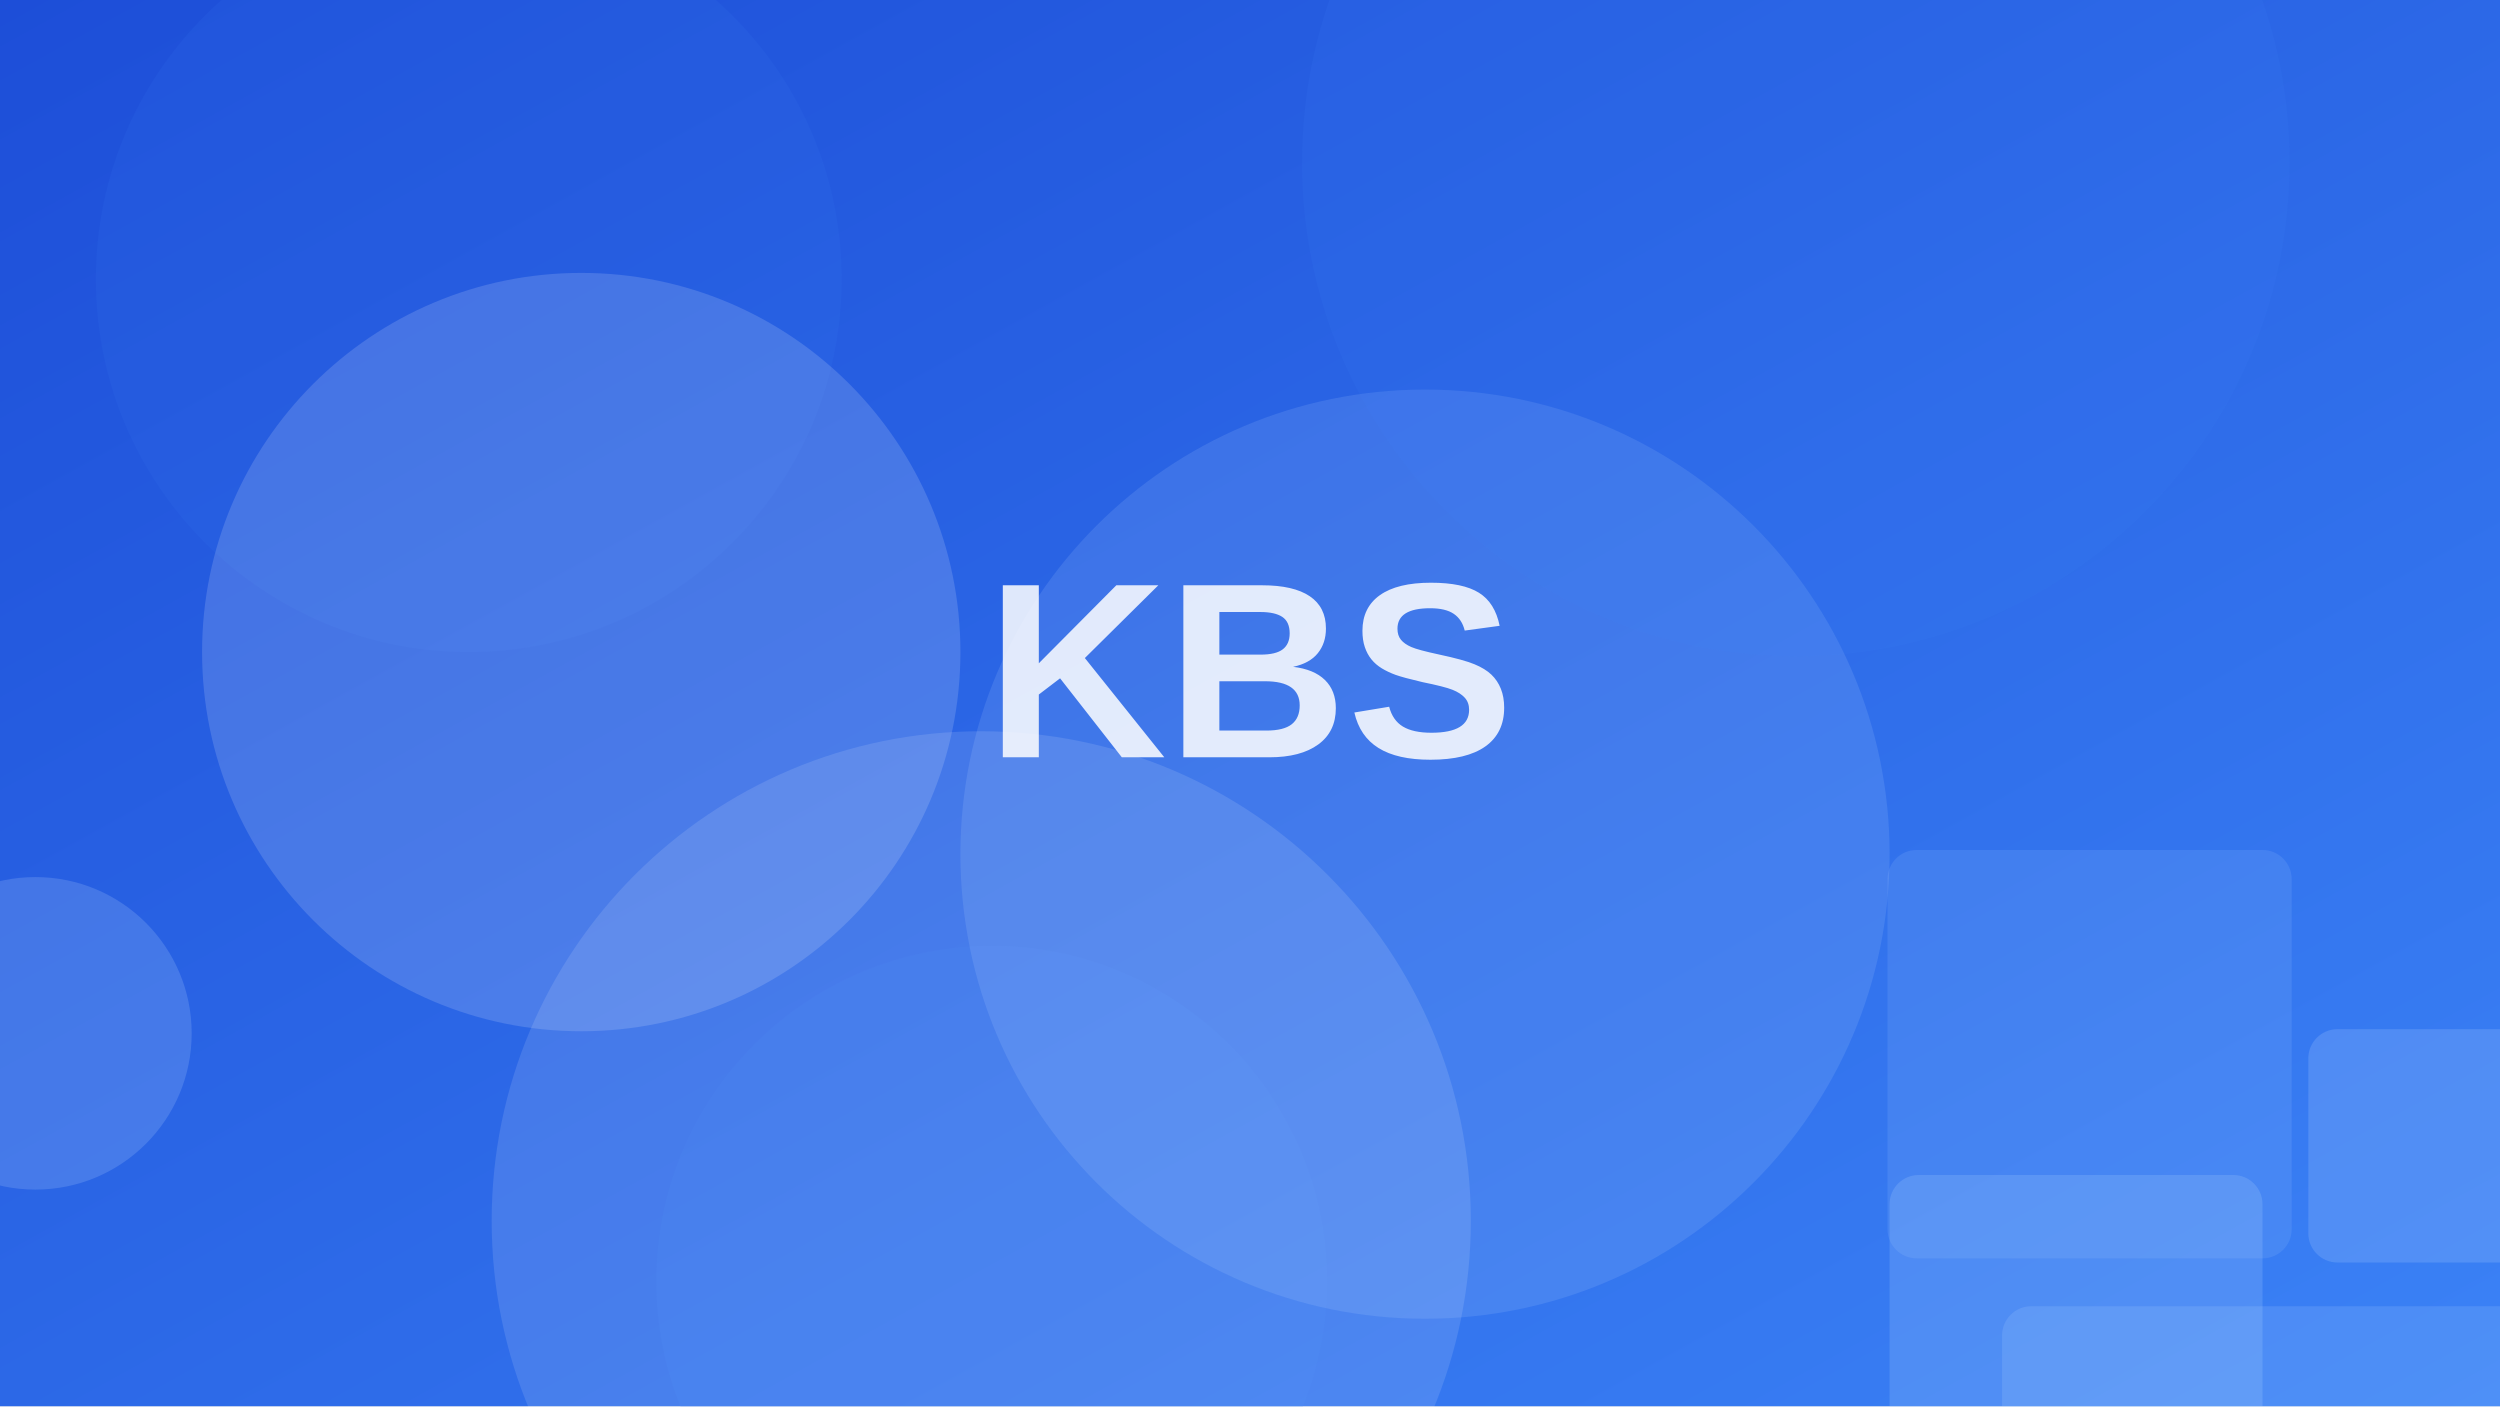
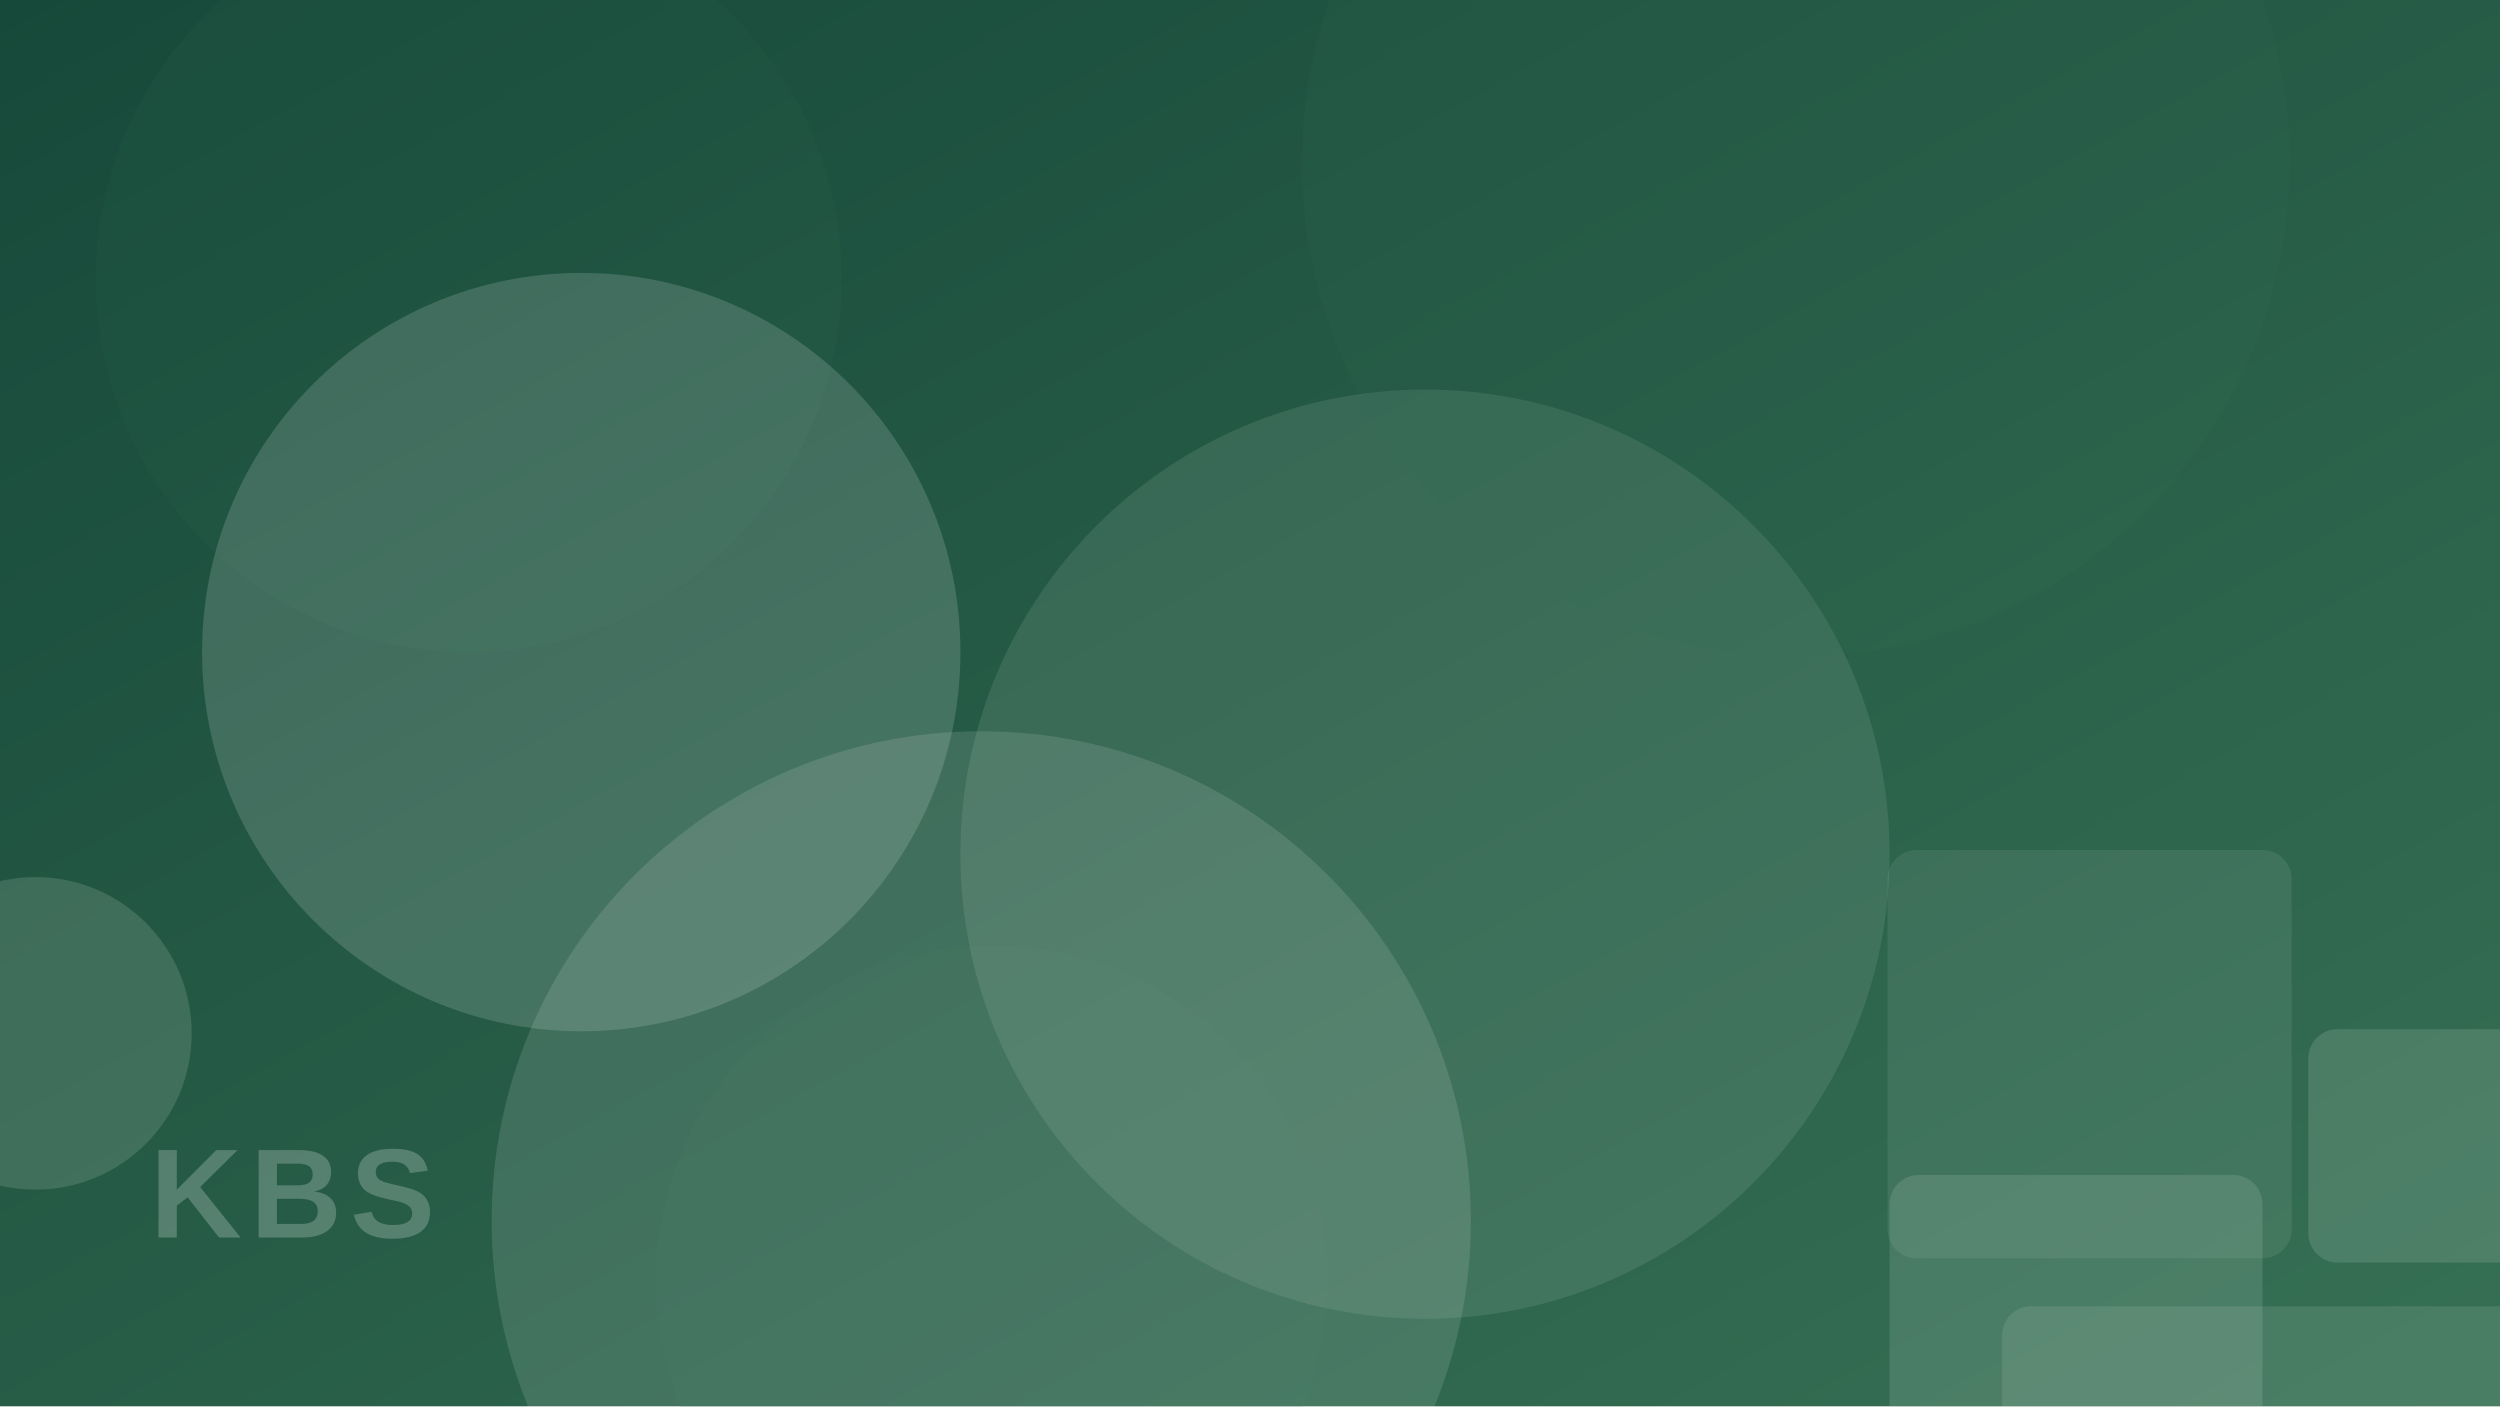
<svg xmlns="http://www.w3.org/2000/svg" viewBox="0 0 1200 675" width="1200" height="675" role="img" aria-label="Kerja Bakti Saluran Air 2">
  <defs>
    <linearGradient id="g" x1="0" y1="0" x2="1" y2="1">
-       <stop offset="0%" stop-color="#1d4ed8" />
-       <stop offset="100%" stop-color="#3b82f6" />
+       <stop offset="0%" stop-color="#17493a" />
+       <stop offset="100%" stop-color="#367054" />
    </linearGradient>
  </defs>
  <rect width="1200" height="675" fill="url(#g)" />
-   <circle cx="476" cy="615" r="161" fill="#3b82f6" opacity="0.14" />
-   <circle cx="684" cy="410" r="223" fill="#bfdbfe" opacity="0.14" />
+   <circle cx="476" cy="615" r="161" fill="#367054" opacity="0.14" />
+   <circle cx="684" cy="410" r="223" fill="#b9cfc0" opacity="0.14" />
  <circle cx="471" cy="586" r="235" fill="#ffffff" opacity="0.12" />
-   <circle cx="225" cy="134" r="179" fill="#3b82f6" opacity="0.10" />
-   <circle cx="17" cy="496" r="75" fill="#bfdbfe" opacity="0.19" />
+   <circle cx="225" cy="134" r="179" fill="#367054" opacity="0.10" />
+   <circle cx="17" cy="496" r="75" fill="#b9cfc0" opacity="0.19" />
  <circle cx="279" cy="313" r="182" fill="#ffffff" opacity="0.15" />
-   <circle cx="862" cy="78" r="237" fill="#3b82f6" opacity="0.12" />
-   <rect x="907" y="564" width="179" height="249" rx="14" fill="#bfdbfe" opacity="0.18" />
-   <rect x="961" y="627" width="253" height="201" rx="14" fill="#bfdbfe" opacity="0.15" />
-   <rect x="1108" y="494" width="177" height="112" rx="14" fill="#bfdbfe" opacity="0.19" />
-   <rect x="906" y="408" width="194" height="196" rx="14" fill="#bfdbfe" opacity="0.12" />
-   <text x="600" y="363.5" text-anchor="middle" font-family="Segoe UI, Arial, sans-serif" font-size="120" font-weight="700" fill="#ffffff" opacity="0.85">KBS</text>
+   <circle cx="862" cy="78" r="237" fill="#367054" opacity="0.12" />
+   <rect x="907" y="564" width="179" height="249" rx="14" fill="#b9cfc0" opacity="0.18" />
+   <rect x="961" y="627" width="253" height="201" rx="14" fill="#b9cfc0" opacity="0.15" />
+   <rect x="1108" y="494" width="177" height="112" rx="14" fill="#b9cfc0" opacity="0.19" />
+   <rect x="906" y="408" width="194" height="196" rx="14" fill="#b9cfc0" opacity="0.12" />
+   <text x="72" y="594" font-family="Segoe UI, Arial, sans-serif" font-size="61" font-weight="700" letter-spacing="4" fill="#ffffff" opacity="0.22">KBS</text>
</svg>
